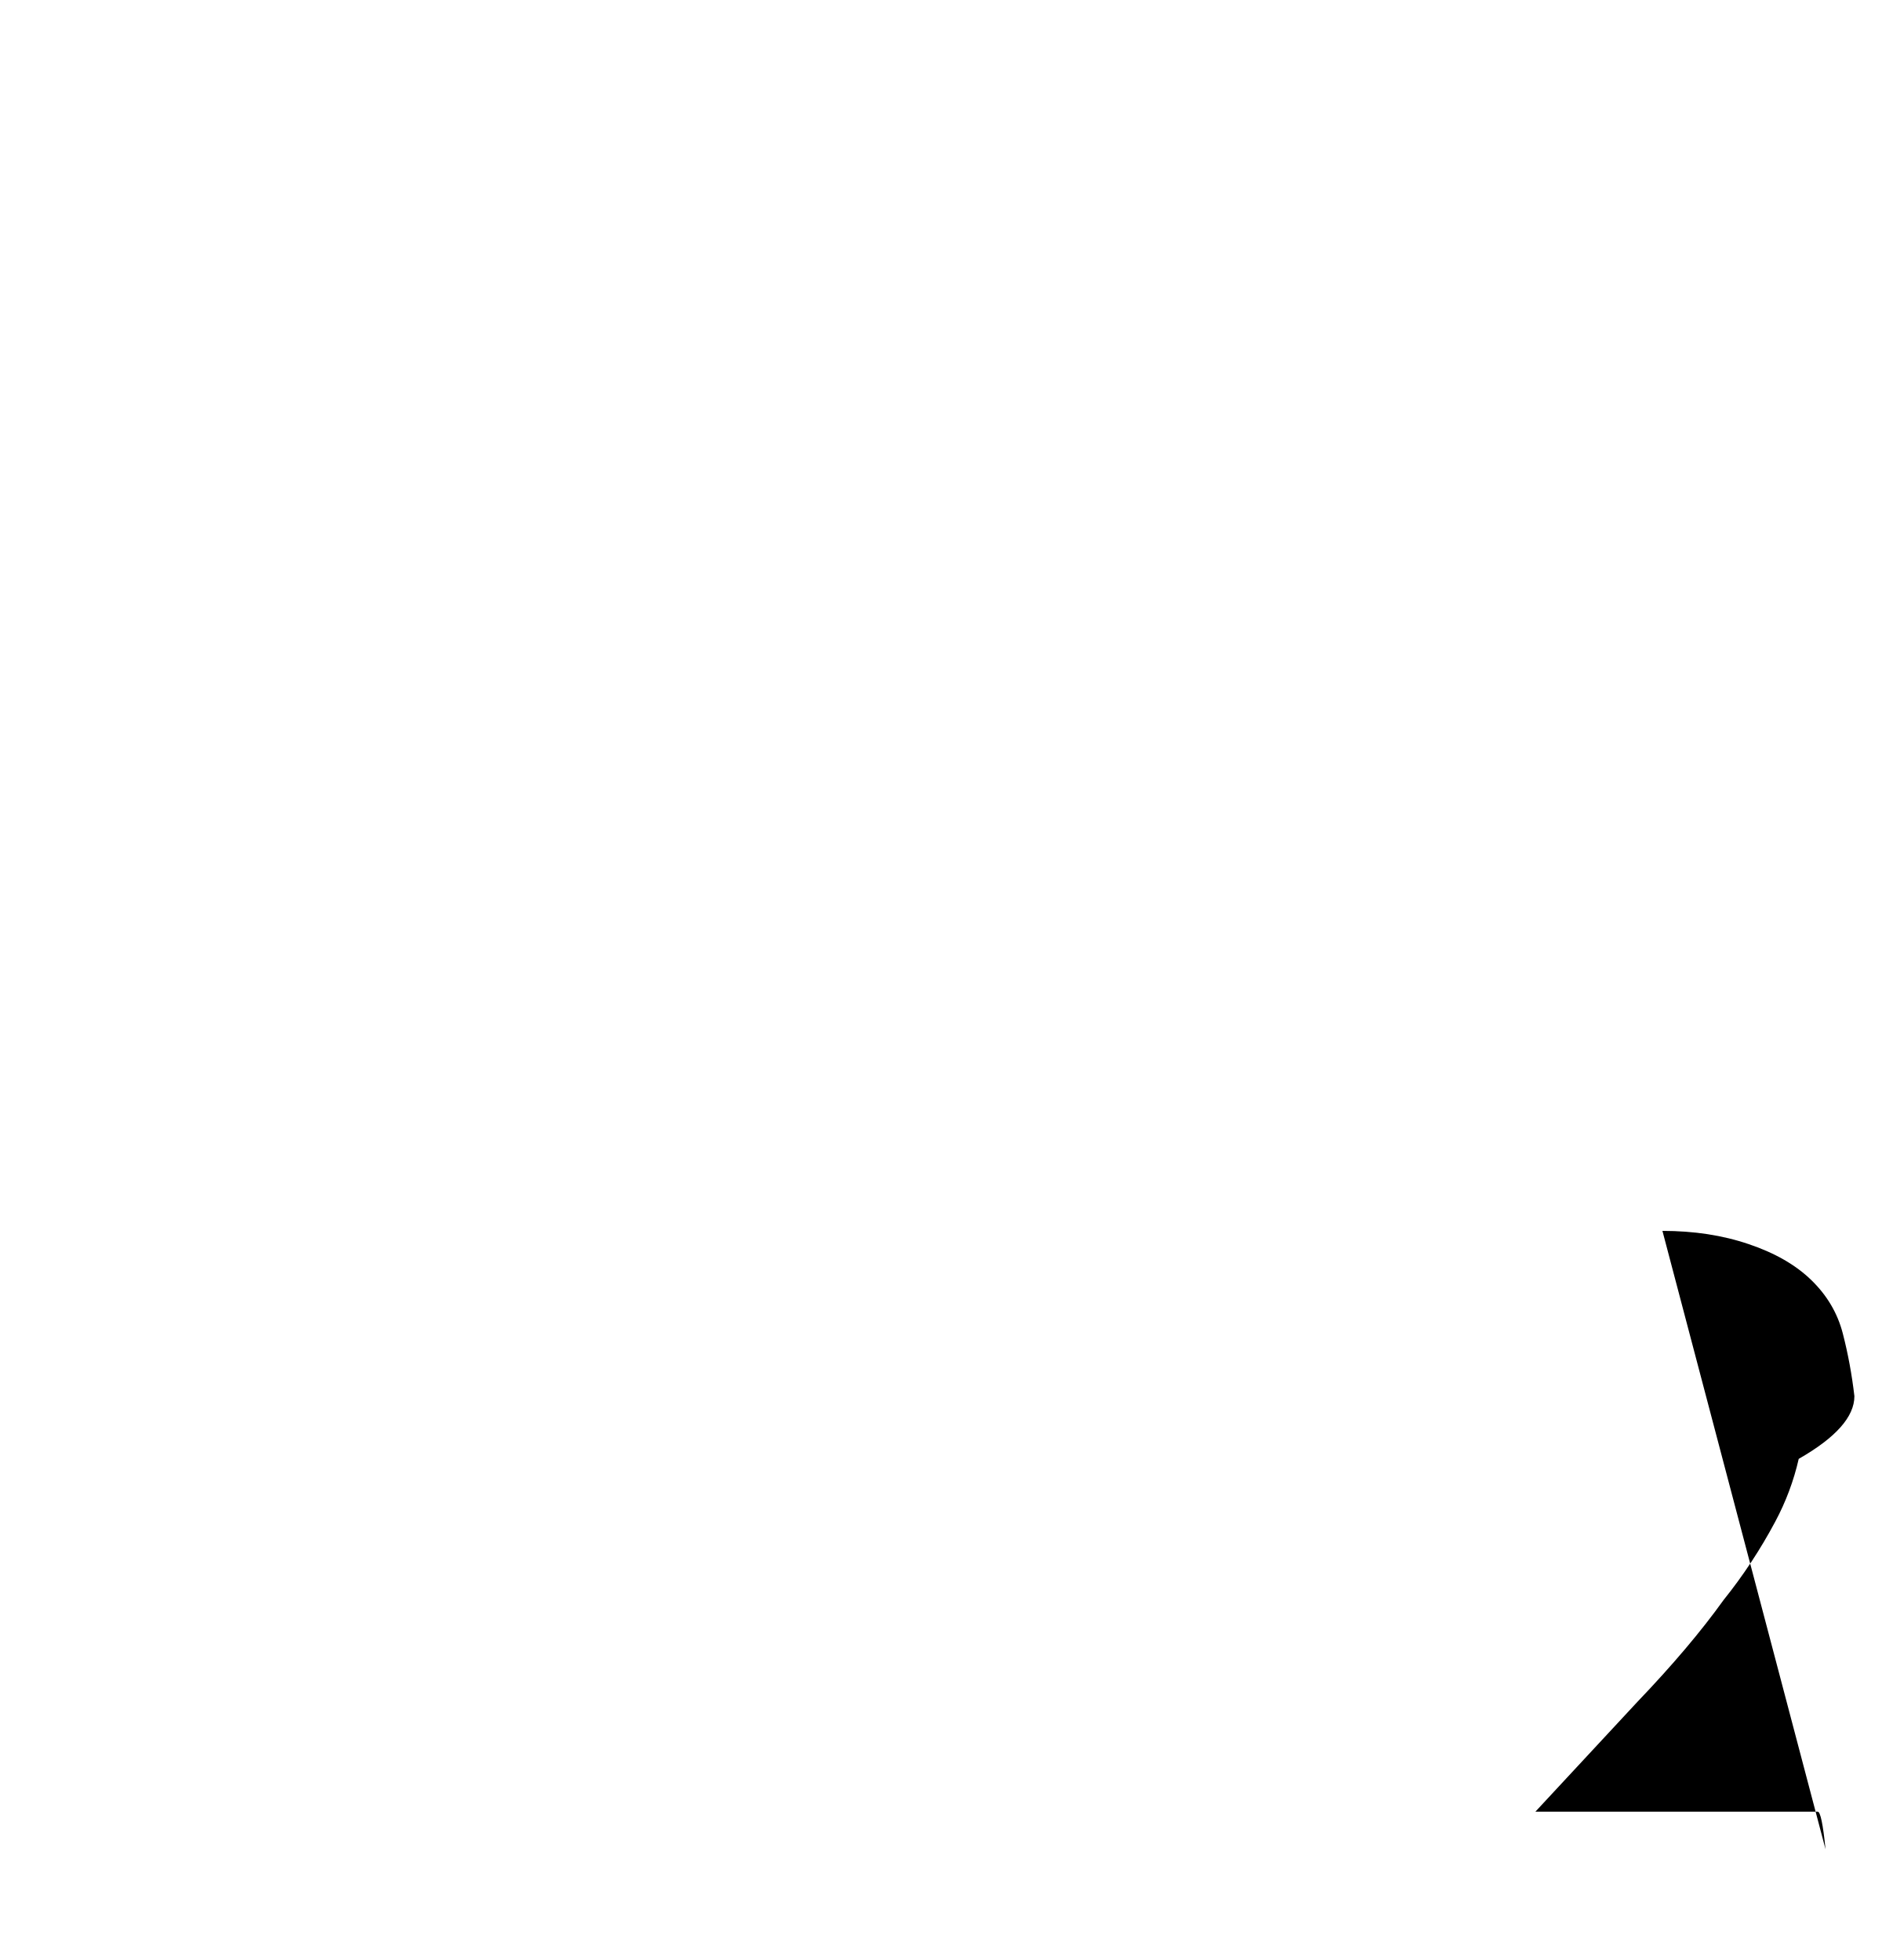
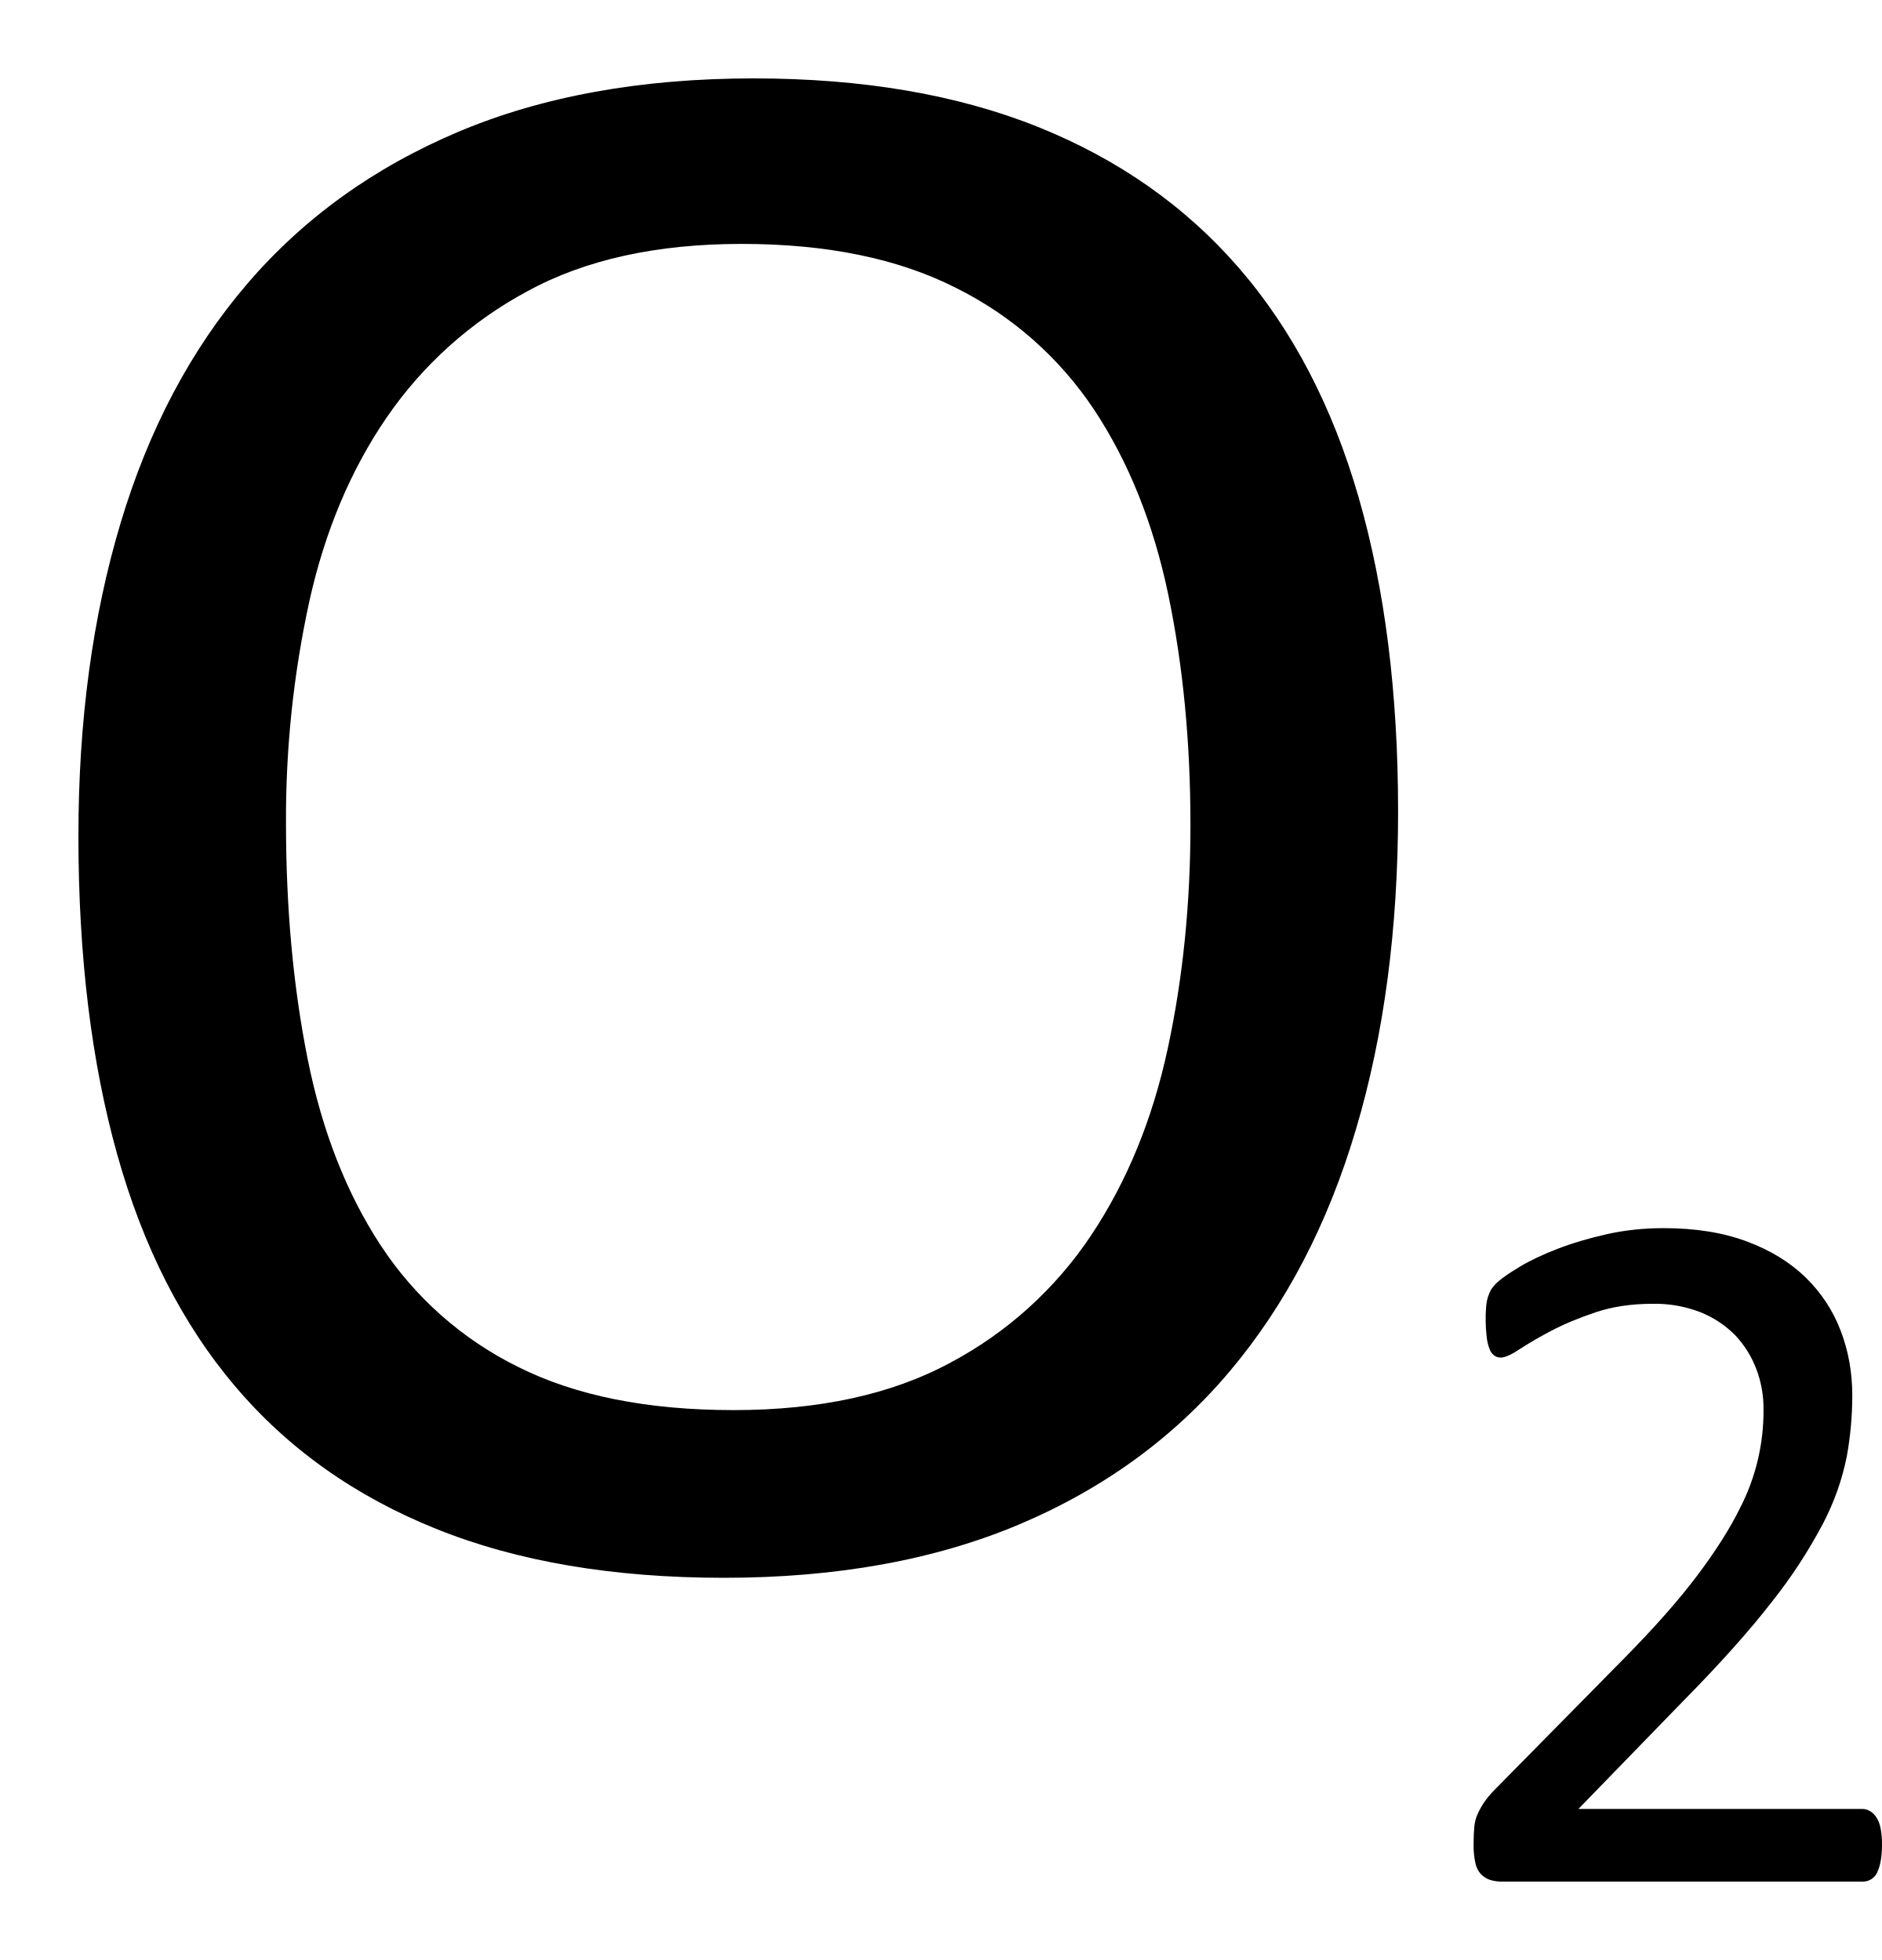
- <svg xmlns="http://www.w3.org/2000/svg" viewBox="0 0 24 25">
-   <g transform="translate(-180 -367)">
-     <path fill-rule="evenodd" d="M201.2 382.7q.604 0 1.1.169.5.168.8.46.3.292.4.679t.148.8q0 .394-.71.8a3.2 3.2 0 0 1-.299.8 6.4 6.4 0 0 1-.659 1q-.43.6-1.1 1.3l-1.3 1.4h3.6q.052 0 .1.48.84.1a.4.4 0 0 1 .51.1q.16.1.16.2 0 .115-.16.2a.6.6 0 0 1-.45.1.2.2 0 0 1-.183.1h-4.6a.5.5 0 0 1-.157-.22.3.3 0 0 1-.116-.73.3.3 0 0 1-.071-.146 1 1 0 0 1-.022-.235q0-.127-.222a.5.5 0 0 1 .044-.168 1 1 0 0 1 .082-.146q.05-.74.1-.156l1.7-1.7q.576-.585.9-1t.537-.844a2.7 2.7 0 0 0 .308-1.3 1.4 1.4 0 0 0-.093-.517 1.3 1.3 0 0 0-.269-.429 1.3 1.3 0 0 0-.441-.292 1.6 1.6 0 0 0-.61-.108q-.405 0-.727.1t-.564.2a5 5 0 0 0-.405.2q-.162.1-.242.1a.14.1 0 0 1-.083-.26.2.17 0 0 1-.059-.82.6.6 0 0 1-.037-.152 2 2 0 0 1-.007-.394.6.6 0 0 1 .023-.12.5.5 0 0 1 .042-.96.5.5 0 0 1 .102-.111q.078-.67.3-.181.2-.114.5-.225.3-.11.6-.187.3-.77.7-.077m-11.8-12.6q-1.6 0-2.7.603a5.1 5.1 0 0 0-1.8 1.6q-.69 1-.988 2.3a13 13 0 0 0-.298 2.8q0 1.6.276 3t.93 2.4a4.4 4.4 0 0 0 1.8 1.6q1.1.553 2.8.553 1.6 0 2.8-.603a4.9 4.9 0 0 0 1.8-1.6q.683-1.974-2.4t.29-2.9q0-1.6-.283-2.9-.284-1.4-.944-2.4a4.5 4.5 0 0 0-1.8-1.6q-1.1-.56-2.7-.56m.153-2.1q2.1 0 3.6.617 1.5.618 2.6 1.8 1 1.2 1.5 2.9.502 1.7.502 4t-.539 4.1q-.537 1.8-1.6 3.1T193 386.4q-1.6.682-3.8.682-2.1 0-3.7-.625-1.6-.624-2.6-1.8-1-1.2-1.5-3-.495-1.8-.495-4.1 0-2.2.538-4t1.6-3.1 2.7-1.9q1.6-.682 3.8-.682" />
+ <svg xmlns="http://www.w3.org/2000/svg" width="24" height="25" overflow="hidden">
+   <defs>
+     <clipPath id="a">
+       <path d="M180 367h24v25h-24z" />
+     </clipPath>
+   </defs>
+   <g clip-path="url(#a)" transform="translate(-180 -367)">
+     <path fill-rule="evenodd" d="M201.216 382.665q.604 0 1.058.169.452.168.752.46.299.292.447.679t.148.825q0 .394-.071.784a3.2 3.2 0 0 1-.299.845 6.4 6.4 0 0 1-.659 1.009q-.43.555-1.145 1.279l-1.318 1.358h3.62q.052 0 .1.029.048.028.084.086a.4.4 0 0 1 .051.142q.016.087.016.2 0 .115-.016.203a.6.6 0 0 1-.045.15.2.2 0 0 1-.183.117h-4.598a.5.5 0 0 1-.157-.022.3.3 0 0 1-.116-.073.3.3 0 0 1-.071-.146 1 1 0 0 1-.022-.235q0-.127.009-.222a.5.5 0 0 1 .044-.168 1 1 0 0 1 .082-.146q.05-.074.13-.156l1.663-1.688q.576-.585.924-1.048t.537-.844a2.7 2.7 0 0 0 .308-1.276 1.4 1.4 0 0 0-.093-.517 1.3 1.3 0 0 0-.269-.429 1.3 1.3 0 0 0-.441-.292 1.6 1.6 0 0 0-.61-.108q-.405 0-.727.108t-.564.235a5 5 0 0 0-.405.235q-.162.108-.242.108a.14.14 0 0 1-.083-.026.17.17 0 0 1-.059-.082.6.6 0 0 1-.037-.152 2 2 0 0 1-.007-.394.6.6 0 0 1 .023-.12.5.5 0 0 1 .042-.096.5.5 0 0 1 .102-.111q.078-.067.267-.181.19-.114.476-.225.287-.11.63-.187.345-.077.724-.077m-11.758-12.554q-1.627 0-2.731.603a5.1 5.1 0 0 0-1.794 1.608q-.69 1.005-.988 2.347a13 13 0 0 0-.298 2.822q0 1.637.276 3.015t.93 2.376a4.44 4.44 0 0 0 1.75 1.551q1.098.553 2.753.553 1.642 0 2.76-.603a4.94 4.94 0 0 0 1.801-1.63q.683-1.026.974-2.376t.29-2.858q0-1.578-.283-2.936-.284-1.356-.944-2.355a4.54 4.54 0 0 0-1.765-1.557q-1.104-.56-2.731-.56m.153-2.111q2.079 0 3.621.617 1.542.618 2.568 1.802 1.025 1.185 1.527 2.929.502 1.745.502 3.999t-.539 4.063q-.537 1.81-1.607 3.08T193 386.443q-1.615.682-3.768.682-2.123 0-3.672-.625-1.55-.624-2.56-1.816-1.011-1.191-1.505-2.958-.495-1.765-.495-4.063 0-2.197.538-3.992t1.615-3.051 2.69-1.938q1.615-.682 3.768-.682" />
  </g>
</svg>
